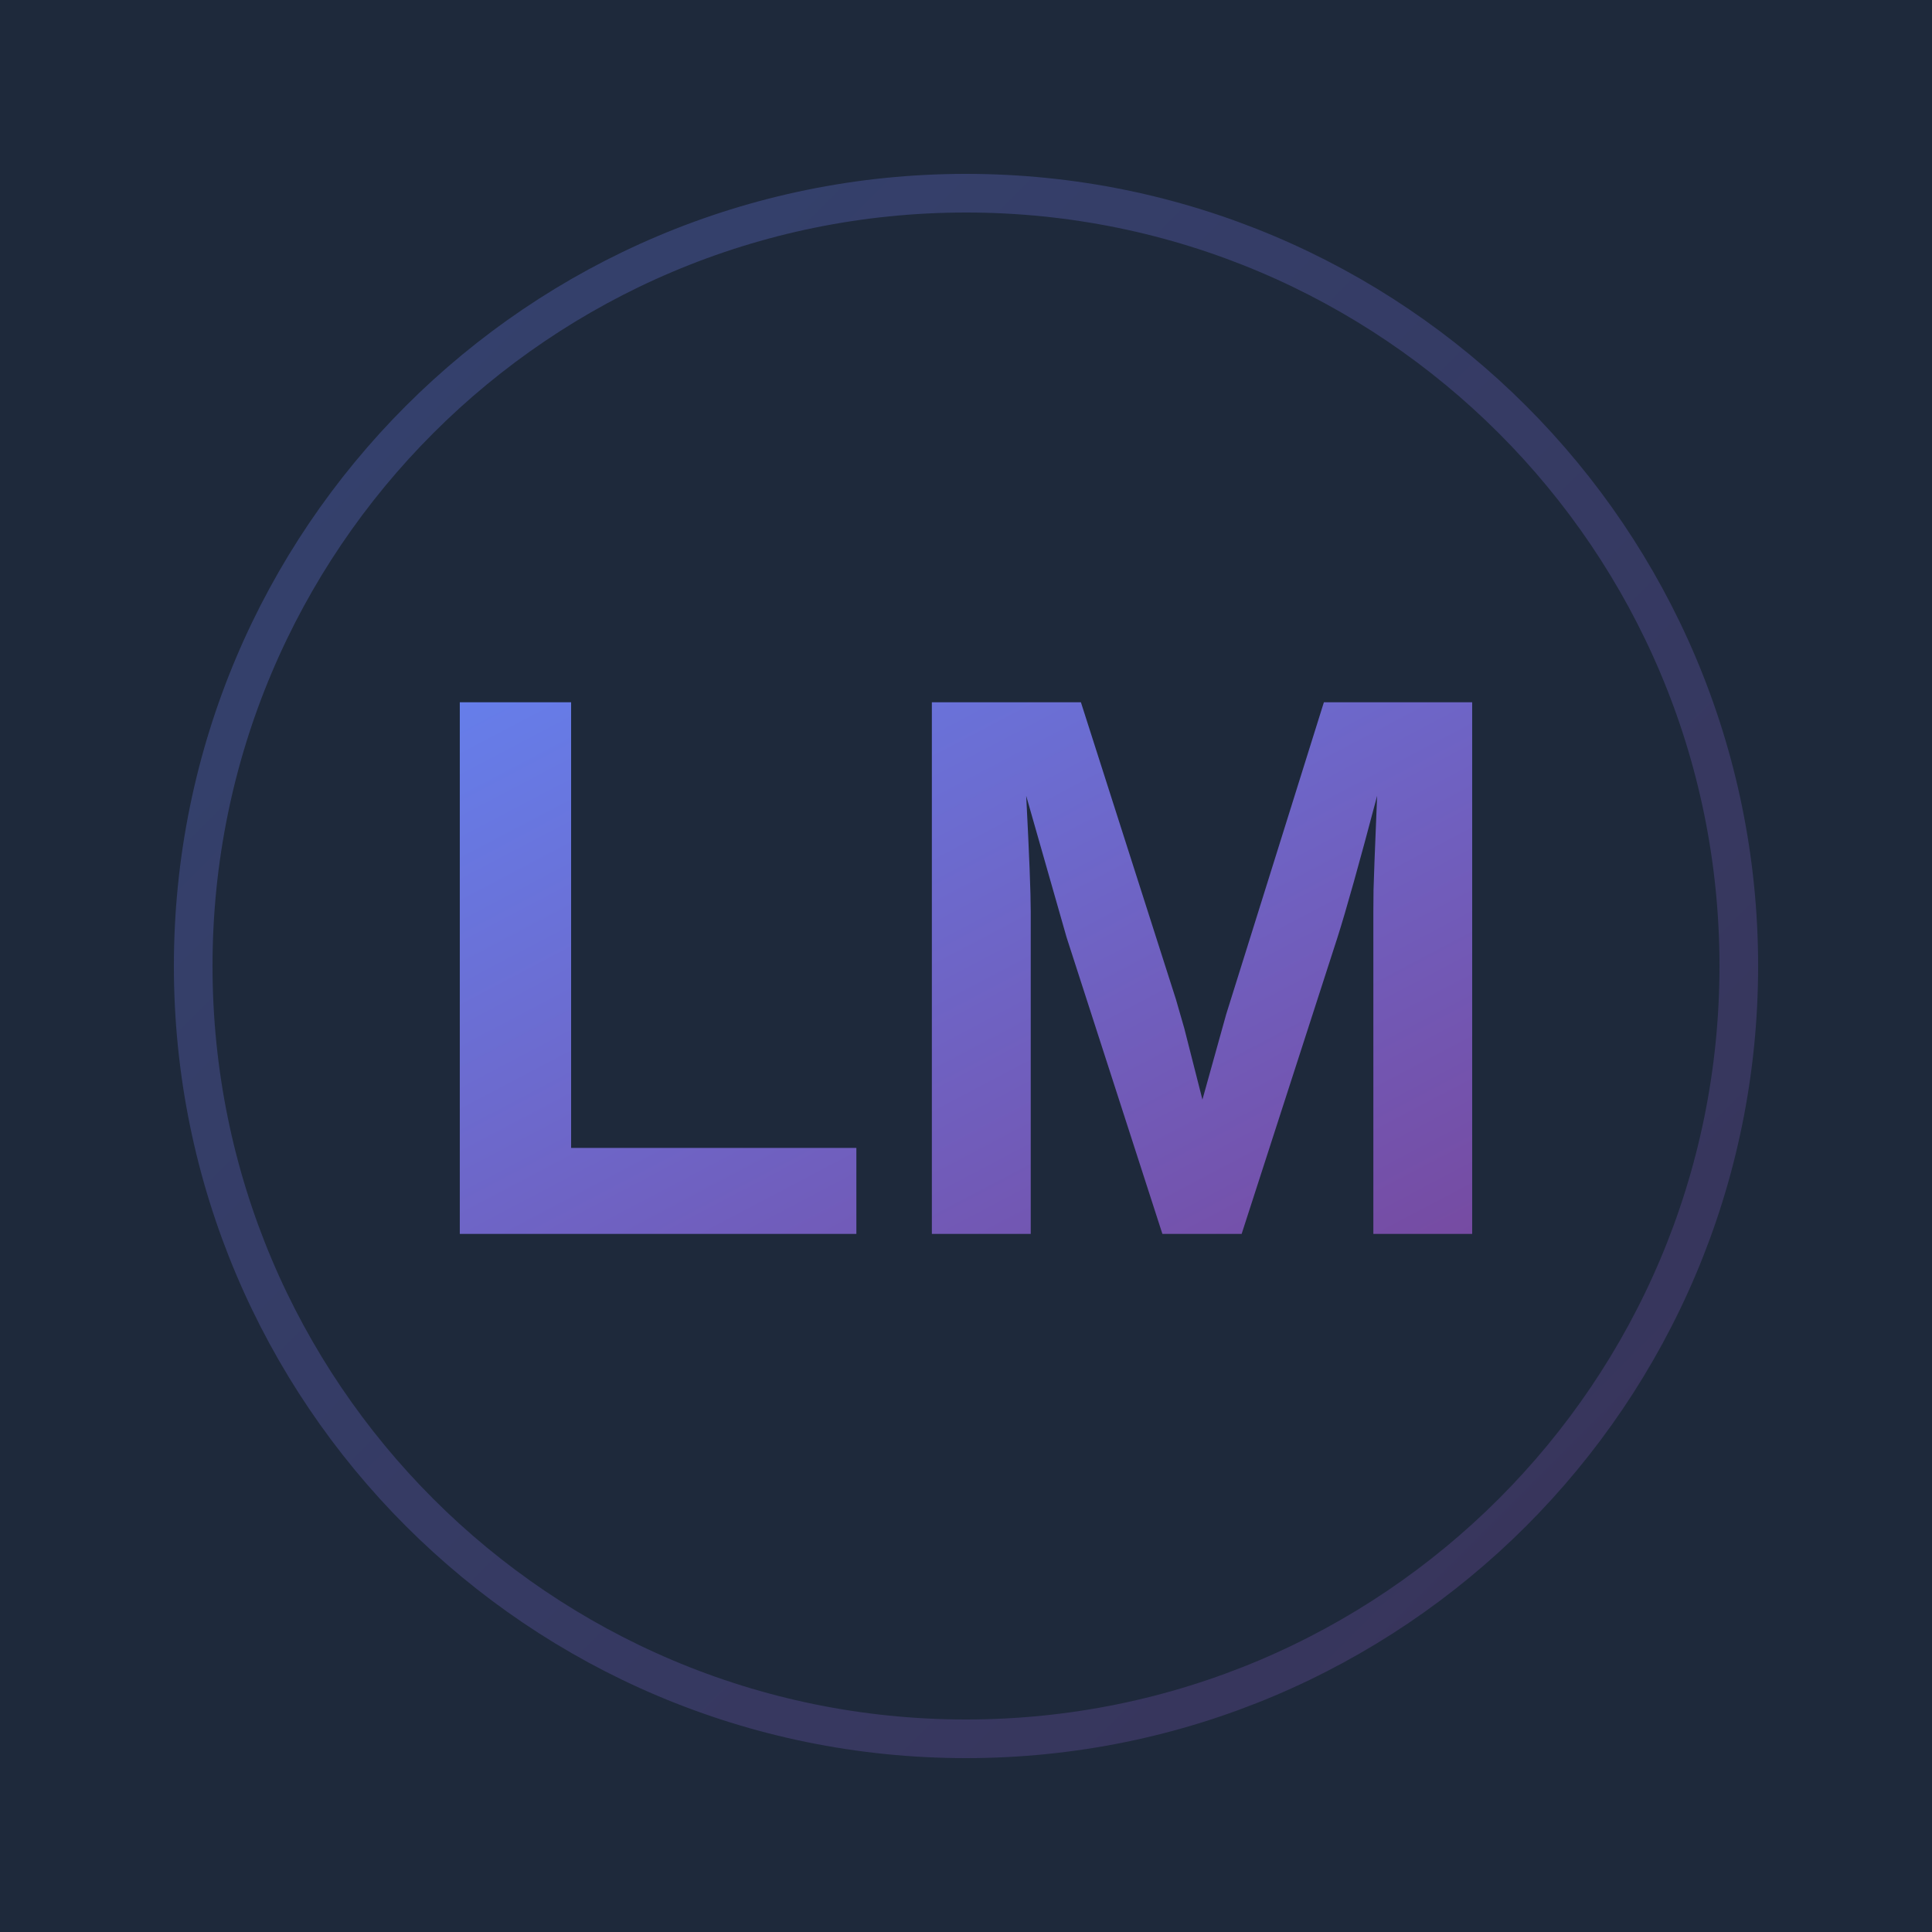
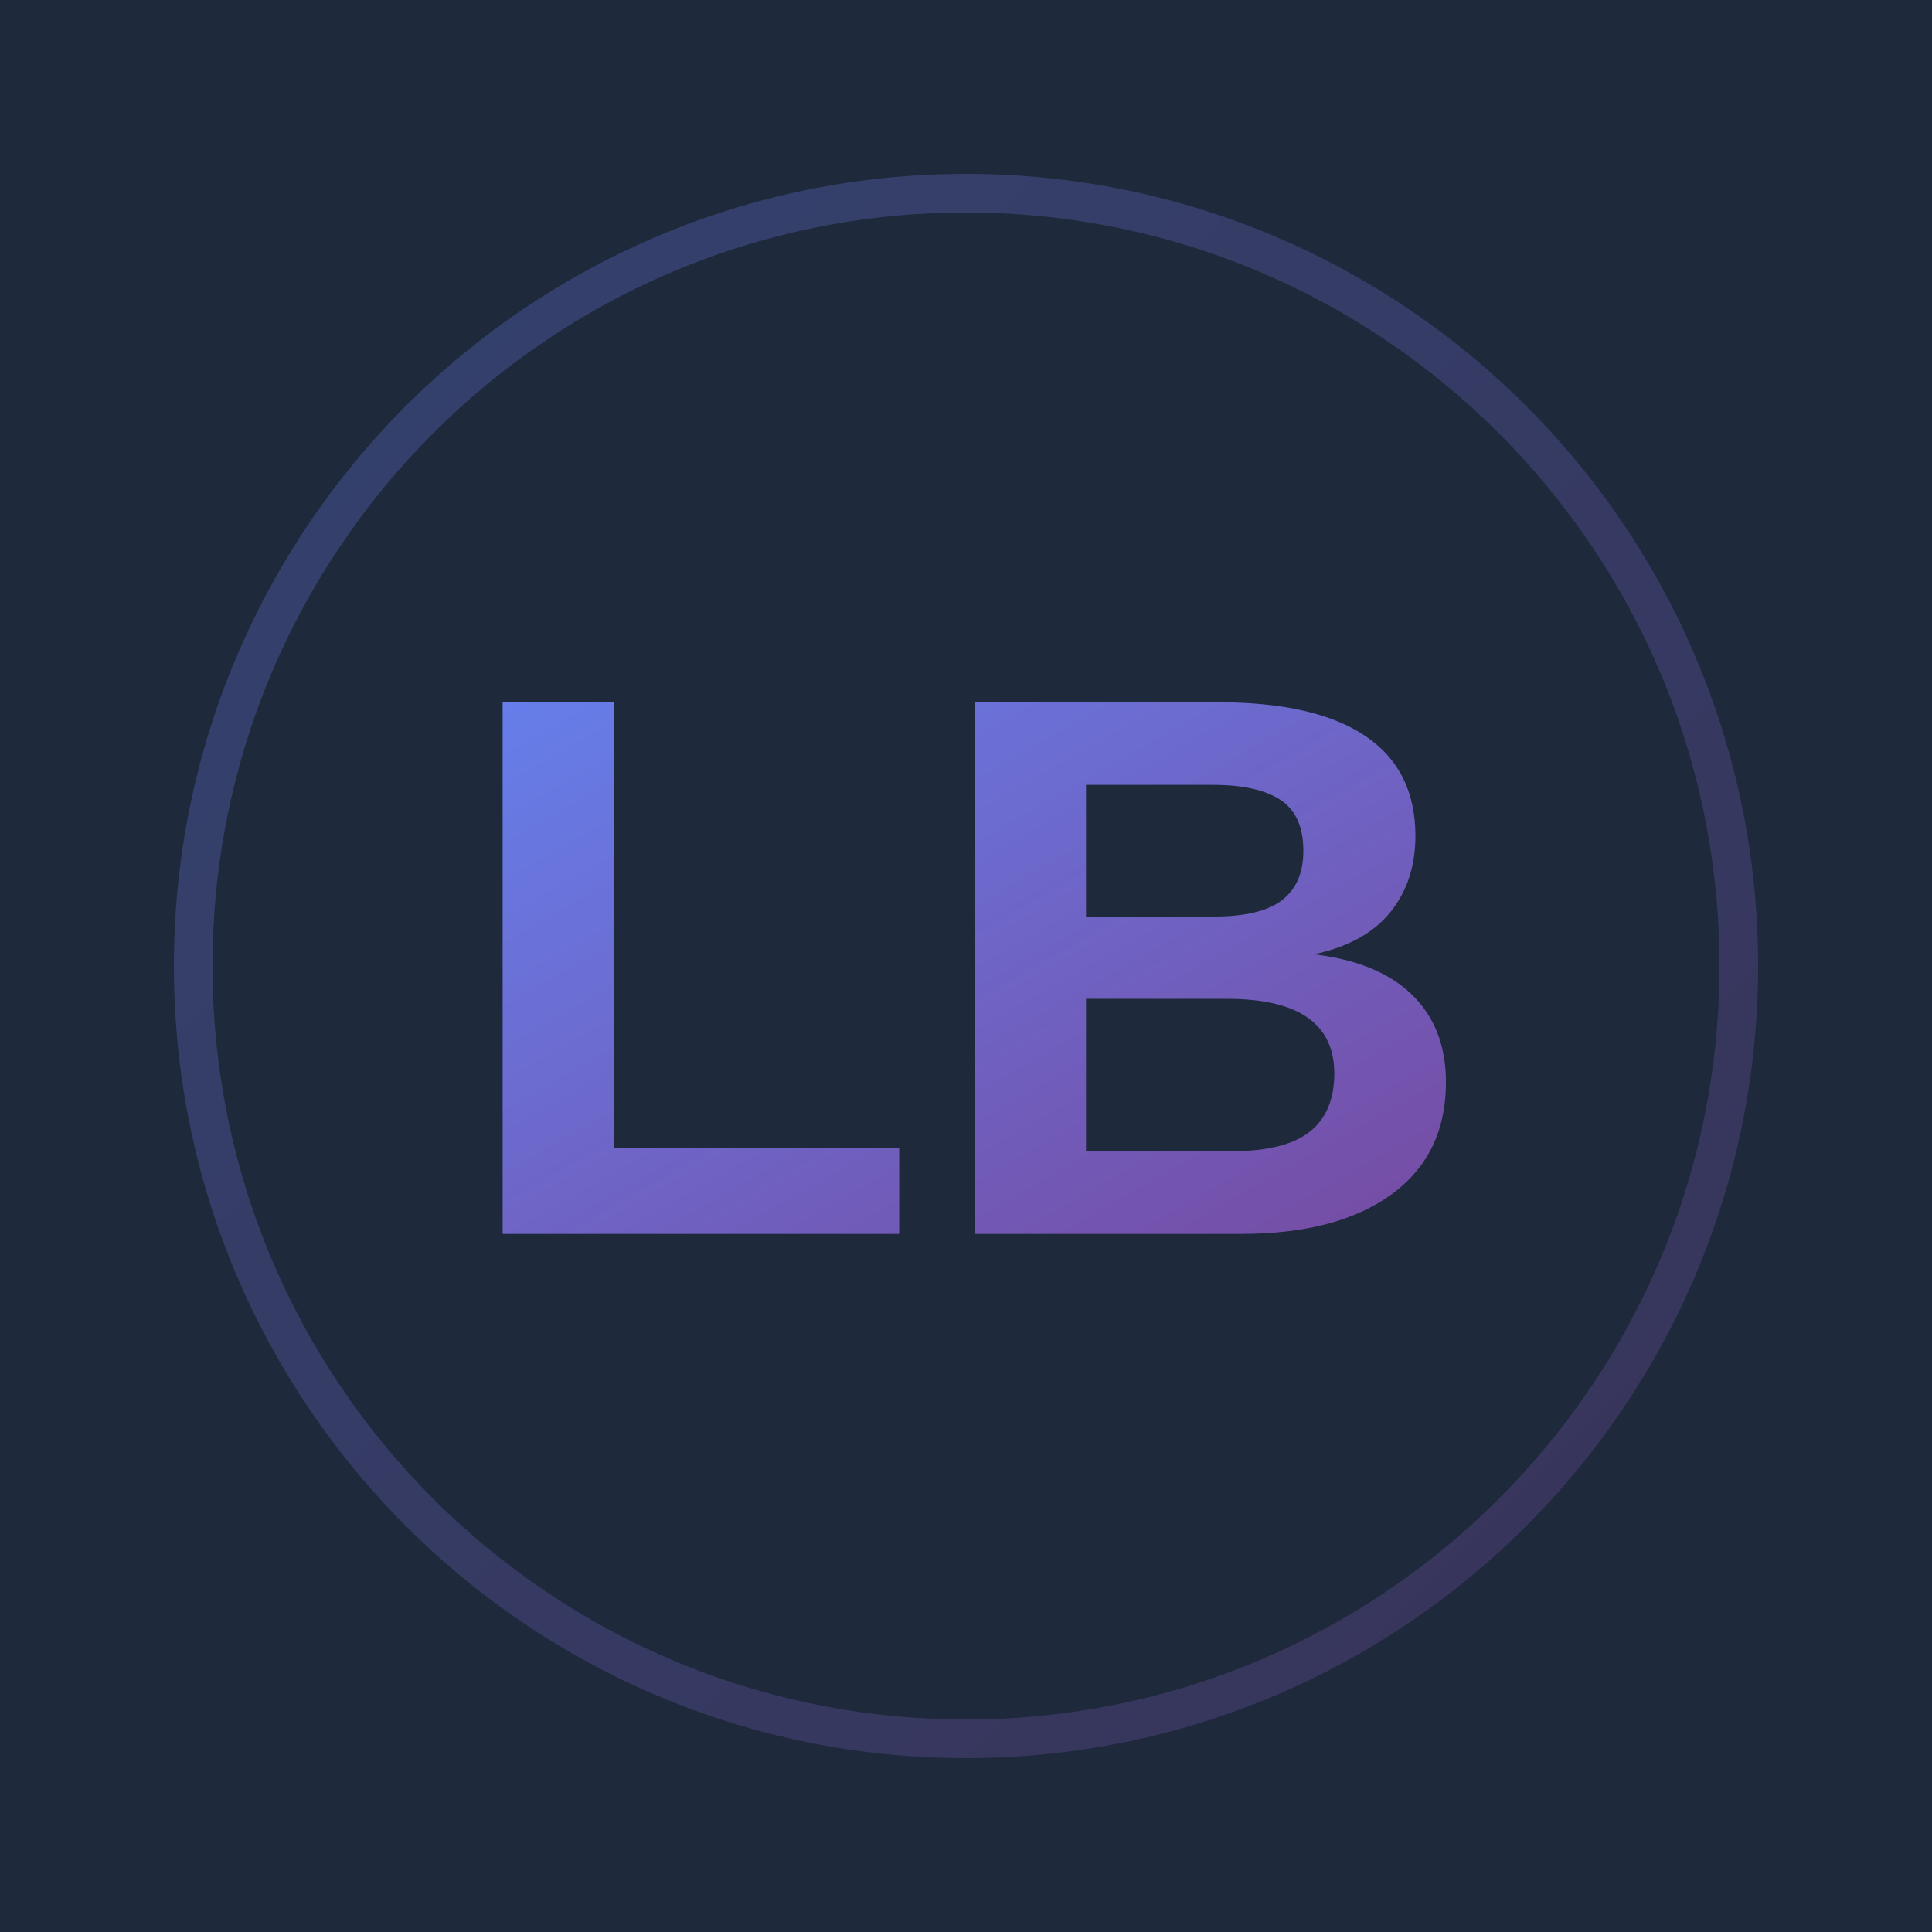
<svg xmlns="http://www.w3.org/2000/svg" width="512" height="512" viewBox="0 0 512 512">
  <rect width="512" height="512" fill="#1e293b" />
  <defs>
    <linearGradient id="grad" x1="0%" y1="0%" x2="100%" y2="100%">
      <stop offset="0%" style="stop-color:#667eea;stop-opacity:1" />
      <stop offset="100%" style="stop-color:#764ba2;stop-opacity:1" />
    </linearGradient>
  </defs>
-   <text x="50%" y="50%" font-family="Arial, sans-serif" font-size="204.8" font-weight="bold" fill="url(#grad)" text-anchor="middle" dominant-baseline="central">LM</text>
+   <text x="50%" y="50%" font-family="Arial, sans-serif" font-size="204.8" font-weight="bold" fill="url(#grad)" text-anchor="middle" dominant-baseline="central">LB</text>
  <circle cx="256" cy="256" r="204.8" fill="none" stroke="url(#grad)" stroke-width="10.24" opacity="0.3" />
</svg>
